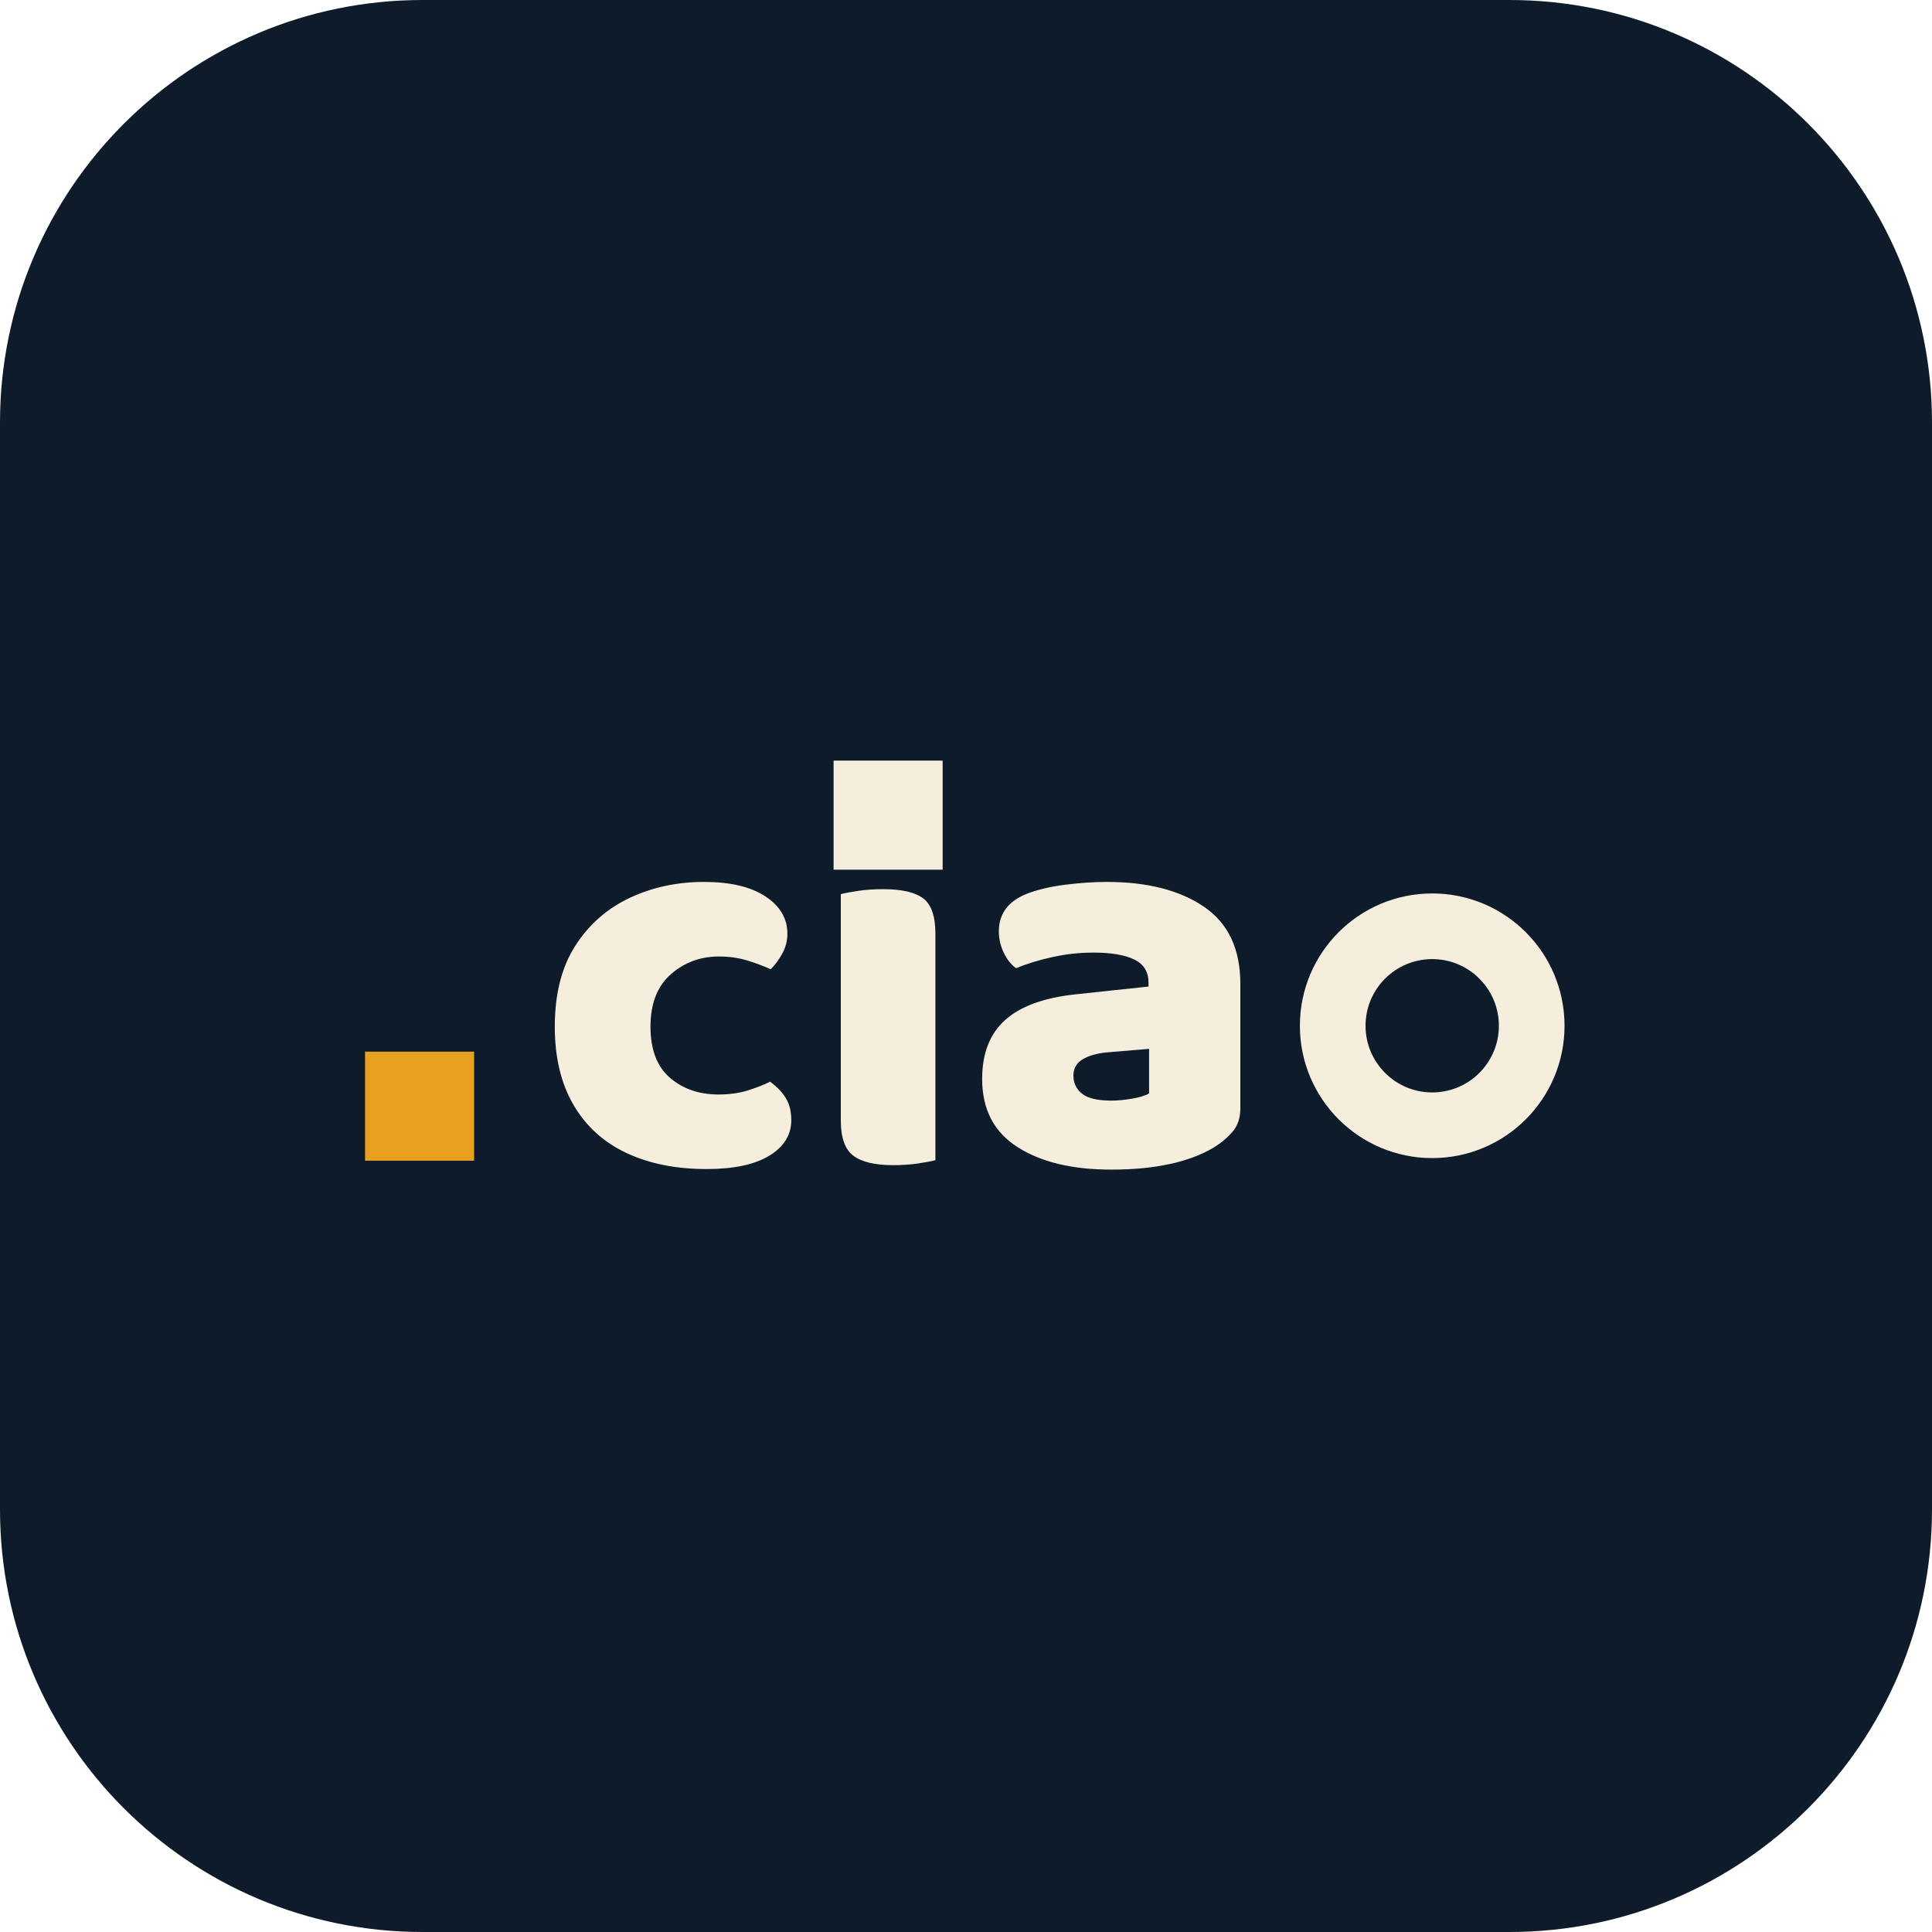
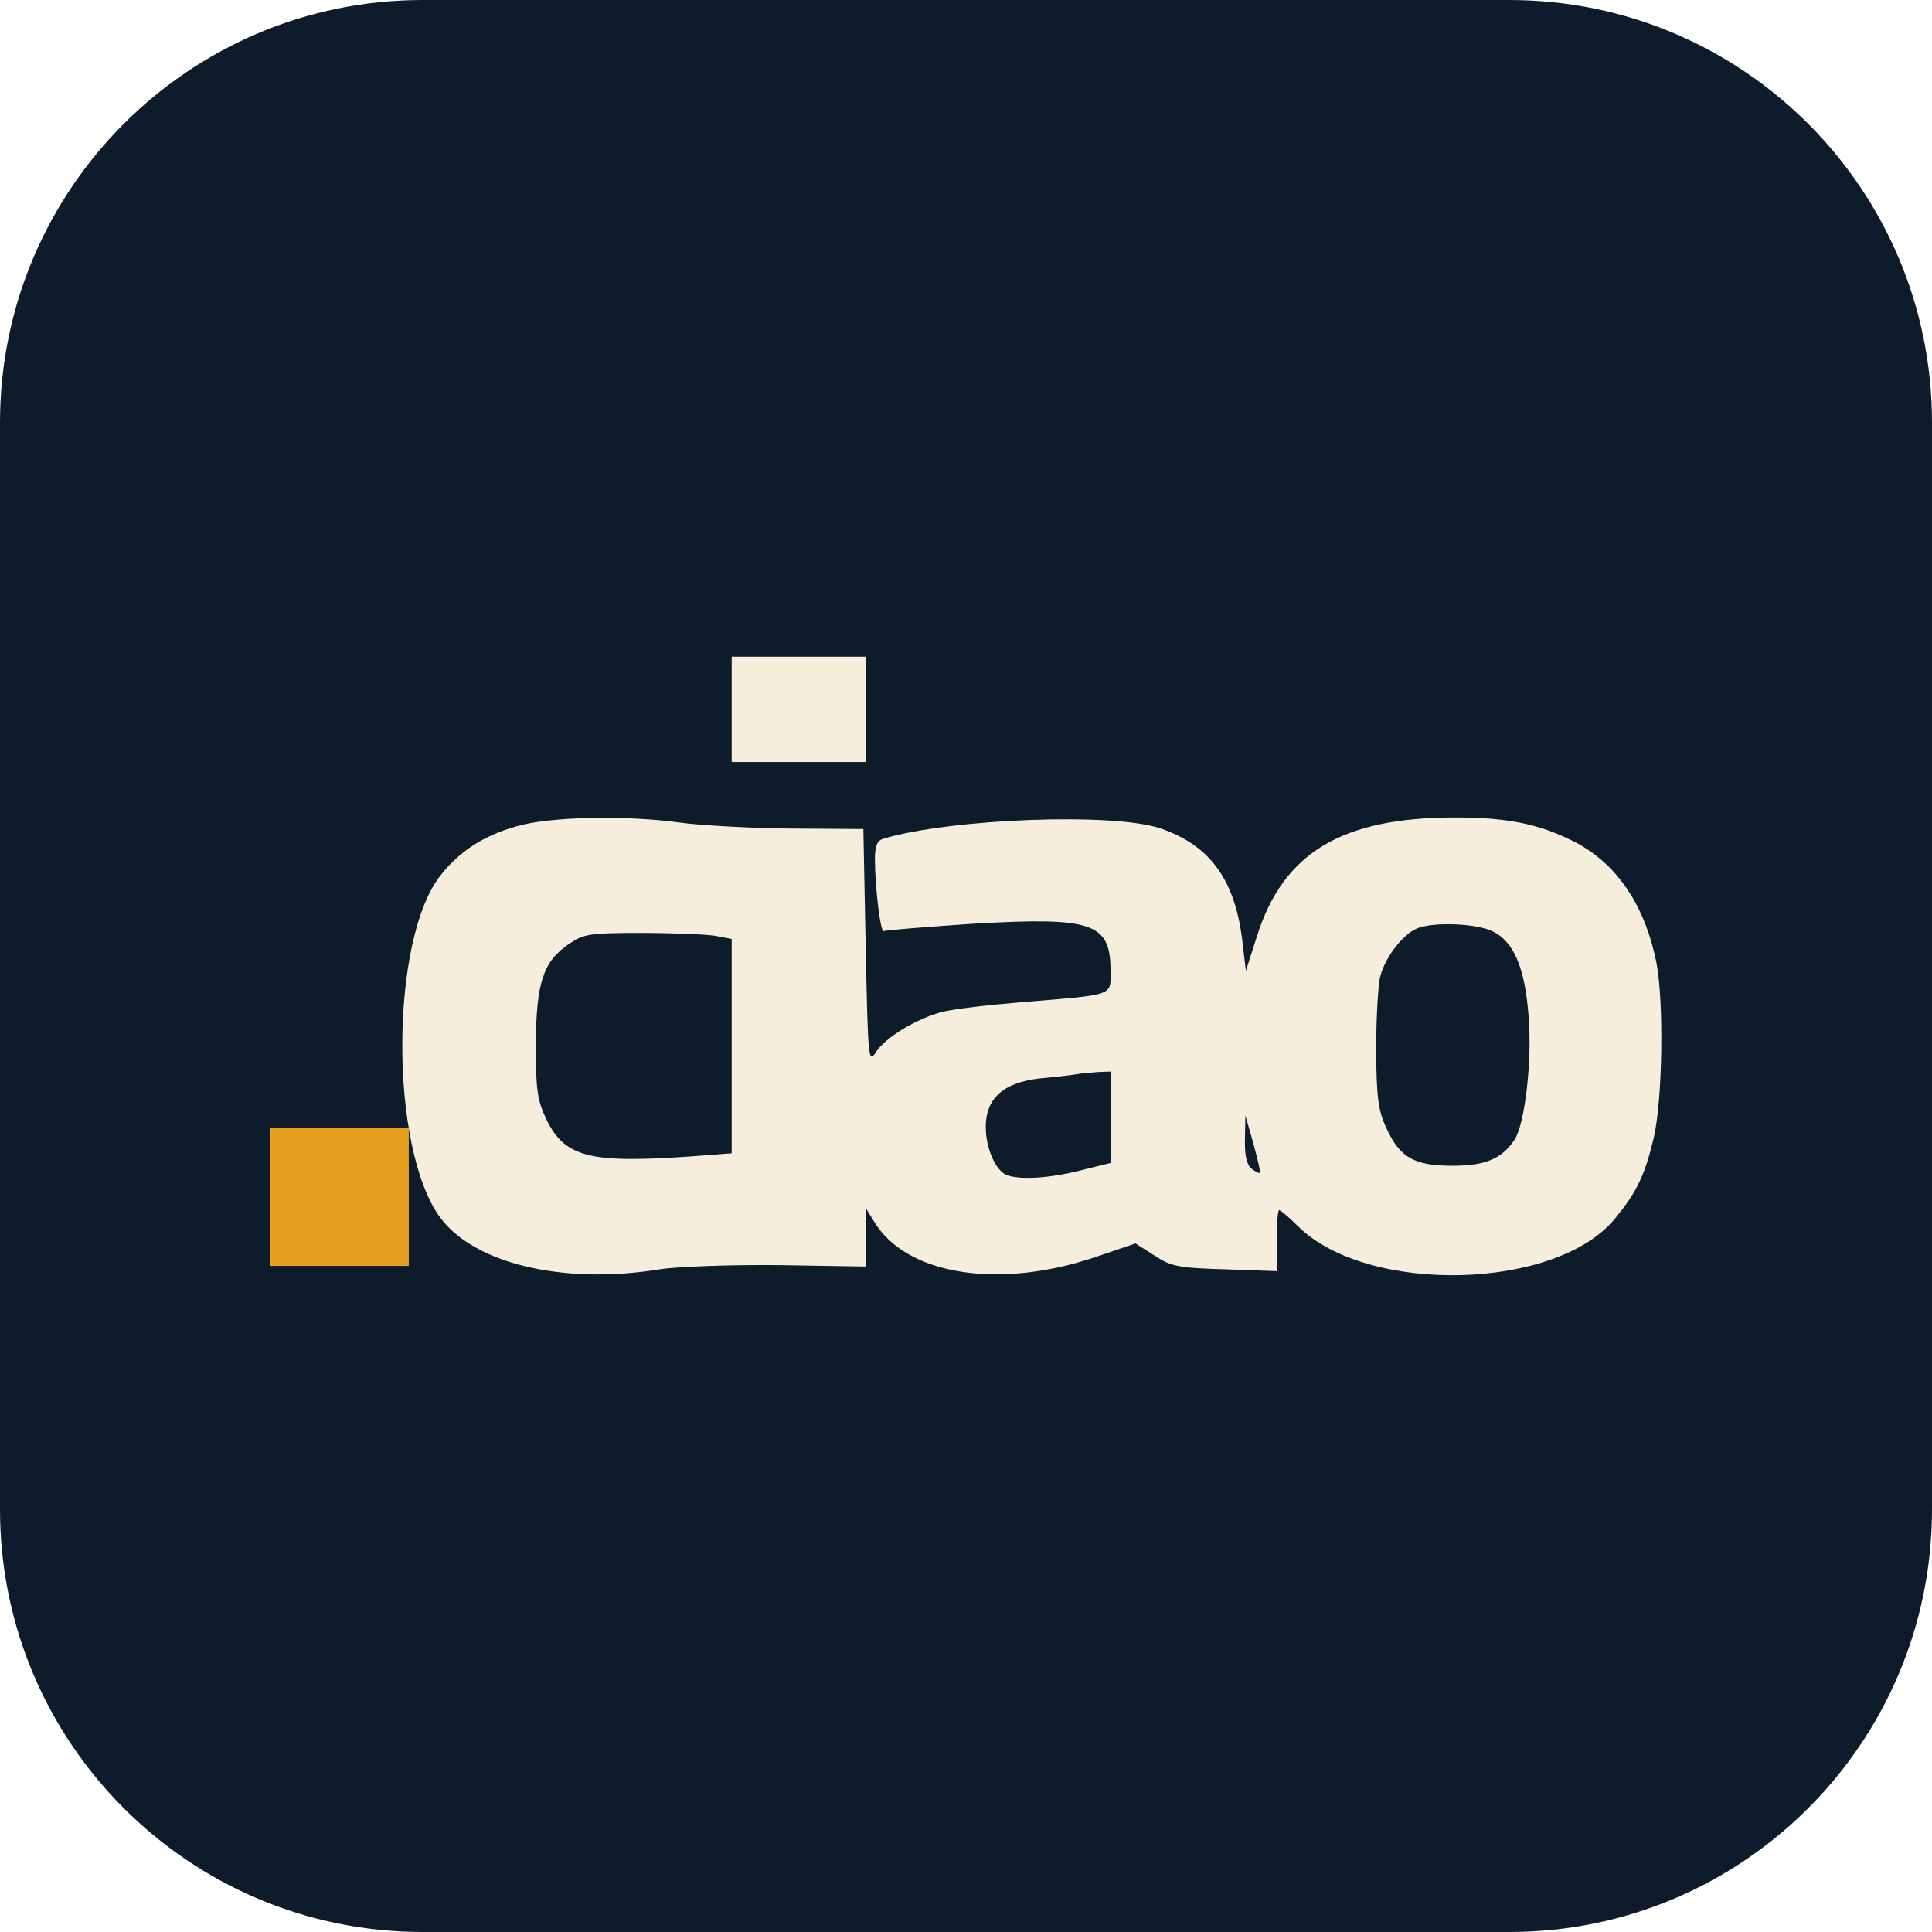
<svg xmlns="http://www.w3.org/2000/svg" viewBox="0 0 192 192" width="192" height="192">
  <rect width="192" height="192" rx="42" fill="#0d1b2a" />
-   <g transform="translate(53.42 115.35) scale(0.553)">
+   <g transform="translate(8.44 50.48) scale(0.4591)">
    <g fill="#f5eedd">
-       <path d="M32.6 -36.7L32.6 -36.7L32.6 -36.7Q27.6 -36.7 23.95 -33.5Q20.3 -30.3 20.3 -24.1L20.3 -24.1Q20.3 -17.9 23.8 -14.9Q27.3 -11.9 32.5 -11.9L32.5 -11.9Q35.5 -11.9 37.85 -12.65Q40.2 -13.4 41.8 -14.2L41.8 -14.2Q43.7 -12.8 44.65 -11.2Q45.6 -9.6 45.6 -7.3L45.6 -7.3Q45.6 -3.3 41.65 -0.9Q37.7 1.5 30.4 1.5L30.4 1.5Q22.1 1.5 15.95 -1.4Q9.8 -4.3 6.45 -10.05Q3.1 -15.8 3.1 -24.1L3.1 -24.1Q3.1 -32.9 6.8 -38.65Q10.5 -44.4 16.6 -47.25Q22.7 -50.1 29.9 -50.1L29.9 -50.1Q37 -50.1 40.95 -47.5Q44.9 -44.9 44.9 -40.8L44.9 -40.8Q44.9 -38.9 44 -37.25Q43.1 -35.6 41.9 -34.4L41.9 -34.4Q40.2 -35.2 37.8 -35.95Q35.4 -36.7 32.6 -36.7M53.7 -62.1L53.7 -62.1L53.7 -62.1Q53.7 -65.9 56.3 -68.5Q58.9 -71.1 63 -71.1L63 -71.1Q67.1 -71.1 69.7 -68.5Q72.3 -65.9 72.3 -62.1L72.3 -62.1Q72.3 -58.4 69.7 -55.75Q67.1 -53.1 63 -53.1L63 -53.1Q58.9 -53.1 56.3 -55.75Q53.7 -58.4 53.7 -62.1M54.5 -7.2L54.5 -26.4L71.5 -26.4L71.5 -0.1Q70.4 0.2 68.35 0.5Q66.3 0.8 63.9 0.8L63.9 0.8Q59 0.8 56.75 -0.9Q54.5 -2.6 54.5 -7.2L54.5 -7.2M71.5 -40.8L71.5 -17.5L54.5 -17.5L54.5 -47.9Q55.6 -48.2 57.65 -48.5Q59.7 -48.8 62.1 -48.8L62.1 -48.8Q67.1 -48.8 69.3 -47.15Q71.5 -45.5 71.5 -40.8L71.5 -40.8M103.1 -10.8L103.1 -10.8L103.1 -10.8Q104.8 -10.8 106.85 -11.15Q108.9 -11.5 109.9 -12.1L109.9 -12.1L109.9 -20.1L102.7 -19.5Q99.9 -19.3 98.1 -18.3Q96.3 -17.3 96.3 -15.3L96.3 -15.3Q96.3 -13.3 97.85 -12.05Q99.4 -10.8 103.1 -10.8M102.3 -50.1L102.3 -50.1L102.3 -50.1Q113.2 -50.1 119.75 -45.65Q126.3 -41.2 126.3 -31.8L126.3 -31.8L126.3 -9.4Q126.3 -6.8 124.85 -5.15Q123.4 -3.5 121.4 -2.3L121.4 -2.3Q118.2 -0.4 113.6 0.6Q109 1.6 103.1 1.6L103.1 1.6Q92.6 1.6 86.25 -2.45Q79.9 -6.5 79.9 -14.7L79.9 -14.7Q79.9 -21.6 84.05 -25.3Q88.2 -29 96.7 -29.9L96.7 -29.9L109.8 -31.3L109.8 -32Q109.8 -34.9 107.25 -36.15Q104.7 -37.4 99.9 -37.4L99.9 -37.4Q96.2 -37.4 92.55 -36.6Q88.9 -35.8 86 -34.6L86 -34.6Q84.7 -35.5 83.8 -37.35Q82.9 -39.2 82.9 -41.2L82.9 -41.2Q82.9 -46 88 -48L88 -48Q90.9 -49.1 94.85 -49.6Q98.8 -50.1 102.3 -50.1" />
-       <circle cx="160.78" cy="-24.25" r="17.88" fill="none" stroke="#f5eedd" stroke-width="11.8" />
-       <rect x="53.2" y="-71.9" width="19.6" height="19.6" />
+       <path d="M93.5 68.898 C86.398 70.898 81.199 74.199 77 79.5 C66 93.398 65.898 138.602 76.898 153.602 C84.297 163.602 103.5 168.203 124.5 164.801 C128.398 164.199 139.898 163.801 150.301 163.902 L169 164.203 L169 151.504 L170.898 154.605 C177.898 166.004 197.699 169.207 218.598 162.207 L227.398 159.207 L231.5 161.809 C235.102 164.207 236.699 164.508 246.801 164.809 L258 165.207 L258 158.605 C258 155.004 258.199 152.004 258.5 152.004 C258.801 152.004 260.602 153.504 262.5 155.402 C277.5 170.402 318.699 169.402 331.301 153.703 C336 148.004 337.699 144.305 339.602 136.305 C341.5 128.105 341.801 107.105 340.203 98.605 C337.703 85.906 331.504 76.805 322.102 72.105 C314.703 68.406 307.902 67.004 296.602 67.004 C272.102 67.004 259.402 74.605 253.703 92.703 L251.305 100.203 L250.605 94.305 C249.105 80.703 243.707 73.105 232.906 69.406 C222.906 65.906 187.605 67.207 172.805 71.605 C171.504 72.004 171.004 73.207 171.004 75.906 C171.004 81.906 172.203 92.008 172.902 91.605 C173.203 91.406 181.902 90.707 192.203 90.004 C218.203 88.504 222.004 89.805 222.004 100.203 C222.004 105.703 223.203 105.305 202.504 107.004 C195.305 107.605 187.703 108.504 185.504 109.105 C179.902 110.605 173.305 114.605 171.203 117.805 C169.602 120.305 169.504 119.605 169.004 95.004 L168.504 69.504 L152.504 69.402 C143.703 69.301 133.004 68.703 128.703 68.102 C117.102 66.5 100.602 66.801 93.504 68.902 Z M304.602 91.598 C309.301 93.797 311.703 99.496 312.5 109.996 C313.301 119.695 311.699 133.195 309.5 136.695 C306.699 140.895 303.199 142.395 296 142.395 C287.699 142.395 284.602 140.594 281.699 134.195 C279.898 130.297 279.598 127.496 279.5 117.496 C279.5 110.895 279.898 103.797 280.301 101.797 C281.199 97.598 285.199 92.297 288.402 90.996 C291.902 89.598 301.004 89.895 304.602 91.598 Z M136.301 92.598 L140 93.297 L140 139.695 L130.801 140.395 C109.102 141.895 103.902 140.496 99.902 132.395 C97.902 128.094 97.602 126.094 97.602 115.996 C97.703 102.695 99.203 98.098 104.902 94.297 C108.004 92.195 109.402 91.996 120.402 91.996 C127.102 91.996 134.203 92.297 136.301 92.598 Z M222 131.898 L222 141.797 L215.5 143.398 C208.898 145.098 202.398 145.5 199.5 144.398 C197.102 143.398 195 138.598 195 134 C195 127.801 198.801 124.398 206.602 123.5 C209.801 123.199 213.402 122.801 214.5 122.602 C215.602 122.402 217.699 122.203 219.301 122.102 L222 122 Z M254.301 143.898 C254.199 144.098 253.402 143.699 252.5 143 C251.5 142.199 251 140.102 251.102 136.602 L251.203 131.5 L252.902 137.5 C253.801 140.801 254.504 143.699 254.301 143.898 Z M254.301 143.898" />
+       <rect x="140" y="32.2" width="29.1" height="22.8" />
    </g>
-     <rect x="-31" y="-19.6" width="19.6" height="19.6" fill="#e8a020" />
+     <rect x="40.16" y="134.13" width="29.94" height="29.94" fill="#e8a020" />
  </g>
</svg>
